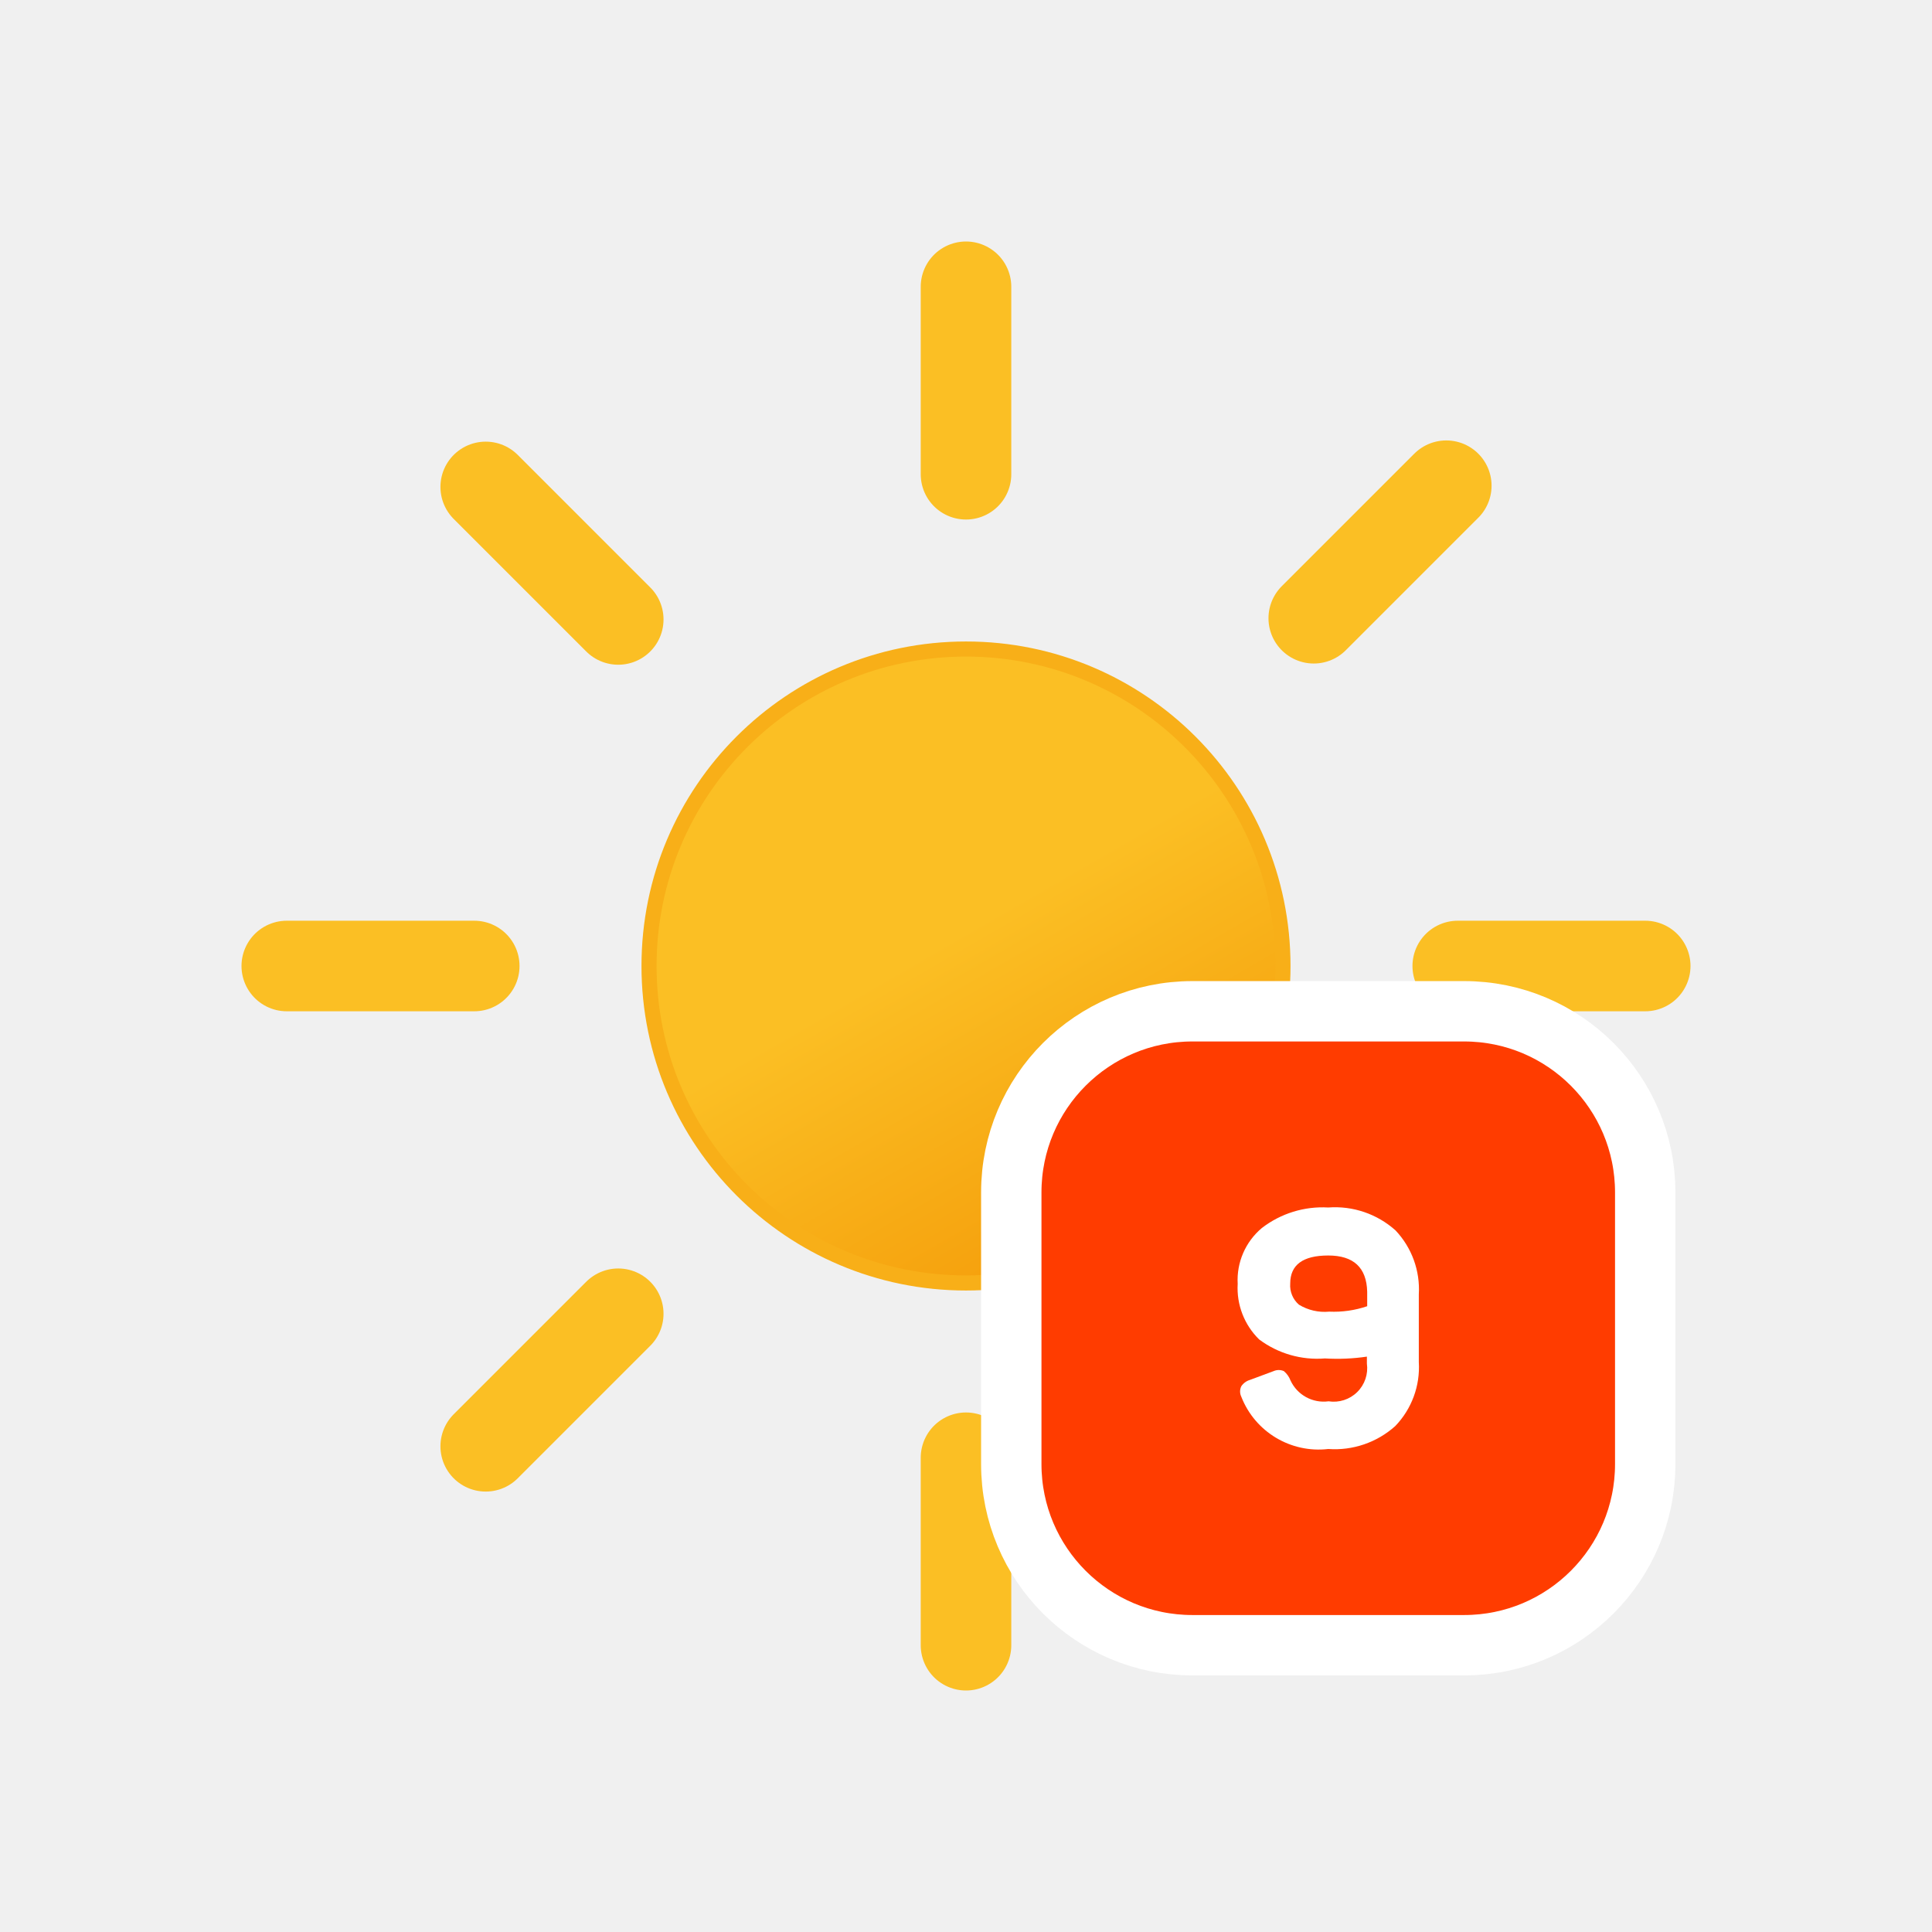
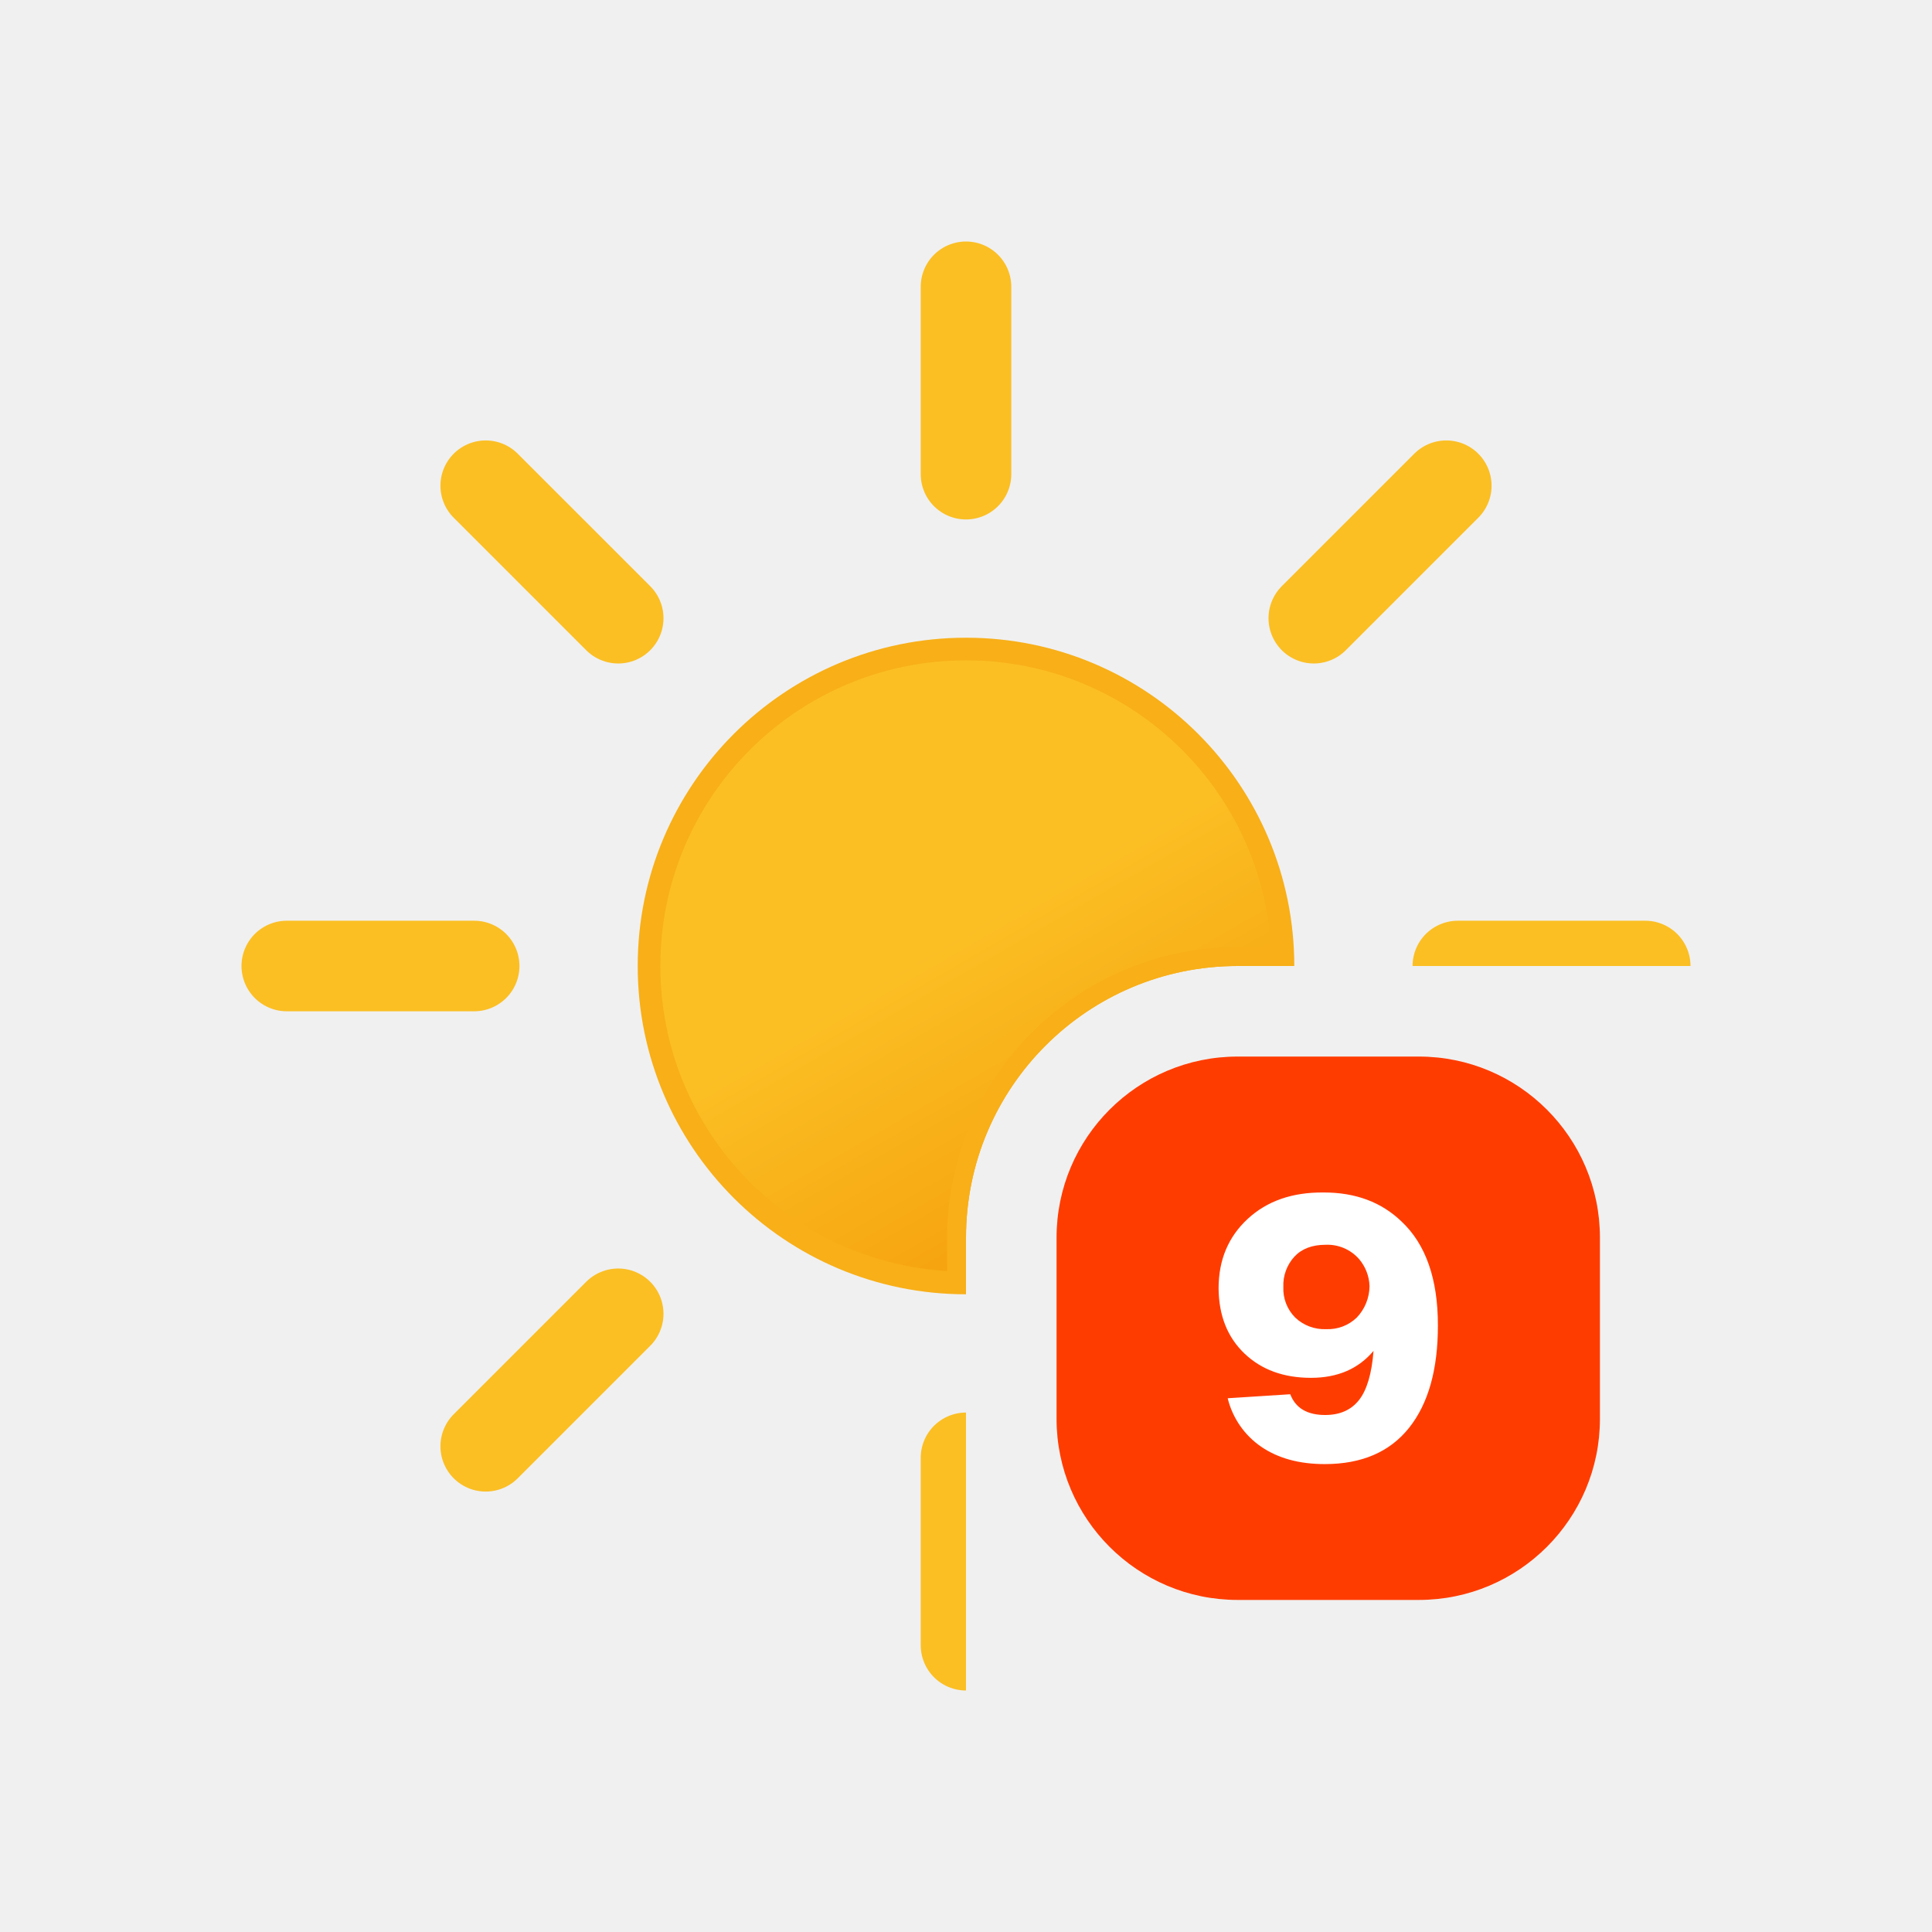
- <svg xmlns="http://www.w3.org/2000/svg" viewBox="0 0 64 64">
+ <svg xmlns="http://www.w3.org/2000/svg" xmlns:xlink="http://www.w3.org/1999/xlink" viewBox="0 0 512 512">
  <defs>
-     <linearGradient id="a" x1="26.75" y1="22.91" x2="37.25" y2="41.09" gradientUnits="userSpaceOnUse">
+     <linearGradient id="a" x1="149.99" y1="119.24" x2="234.01" y2="264.76" gradientUnits="userSpaceOnUse">
      <stop offset="0" stop-color="#fbbf24" />
      <stop offset="0.45" stop-color="#fbbf24" />
      <stop offset="1" stop-color="#f59e0b" />
    </linearGradient>
+     <clipPath id="b">
+       <path d="M64,64H448V256H328a72,72,0,0,0-72,72V448H64Z" fill="none" />
+     </clipPath>
+     <symbol id="c" viewBox="0 0 384 384">
+       <circle cx="192" cy="192" r="84" stroke="#f8af18" stroke-miterlimit="10" stroke-width="6" fill="url(#a)" />
+       <path d="M192,61.66V12m0,360V322.34M284.17,99.83l35.11-35.11M64.72,319.28l35.11-35.11m0-184.34L64.72,64.72M319.28,319.28l-35.11-35.11M61.66,192H12m360,0H322.34" fill="none" stroke="#fbbf24" stroke-linecap="round" stroke-miterlimit="10" stroke-width="24">
+         <animateTransform attributeName="transform" additive="sum" type="rotate" values="0 192 192; 45 192 192" dur="6s" repeatCount="indefinite" />
+       </path>
+     </symbol>
  </defs>
-   <circle cx="32" cy="32" r="10.5" stroke="#f8af18" stroke-miterlimit="10" stroke-width="0.5" fill="url(#a)" />
-   <path d="M32,15.71V9.5m0,45V48.29M43.52,20.48l4.39-4.39M16.09,47.91l4.39-4.39m0-23-4.39-4.39M47.91,47.91l-4.39-4.39M15.71,32H9.5m45,0H48.29" fill="none" stroke="#fbbf24" stroke-linecap="round" stroke-miterlimit="10" stroke-width="3">
-     <animateTransform attributeName="transform" dur="45s" values="0 32 32; 360 32 32" repeatCount="indefinite" type="rotate" />
-   </path>
-   <rect x="33.5" y="33.5" width="21" height="21" rx="6" fill="#ff3c00" stroke="#fff" stroke-miterlimit="10" stroke-width="2" />
-   <path d="M43.89,45a3.21,3.21,0,0,1-2.18-.63A2.38,2.38,0,0,1,41,42.53a2.25,2.25,0,0,1,.8-1.85A3.29,3.29,0,0,1,44,40a3,3,0,0,1,2.23.76A2.84,2.84,0,0,1,47,42.88v2.24a2.81,2.81,0,0,1-.78,2.12A3,3,0,0,1,44,48a2.75,2.75,0,0,1-2.88-1.73.4.4,0,0,1,0-.35.53.53,0,0,1,.29-.21l.78-.29a.42.42,0,0,1,.34,0,.75.75,0,0,1,.22.31,1.21,1.21,0,0,0,1.26.69,1.11,1.11,0,0,0,1.27-1.25v-.23A6.78,6.78,0,0,1,43.89,45ZM44,41.59q-1.26,0-1.26.93a.84.84,0,0,0,.29.7,1.63,1.63,0,0,0,1,.23,3.43,3.43,0,0,0,1.26-.18v-.48Q45.26,41.59,44,41.59Z" fill="#fff" />
+   <g clip-path="url(#b)">
+     <use width="384" height="384" transform="translate(64 64)" xlink:href="#c" />
+     <path d="M254,338V328a74,74,0,0,1,74-74h10" fill="none" stroke="#f8af18" stroke-miterlimit="10" stroke-width="6" />
+   </g>
+   <rect x="280" y="280" width="144" height="144" rx="48" fill="#ff3c00" />
+   <path d="M371.42,323.71q9.65,9.06,9.64,27.57,0,17.54-7.66,27.13T351.08,388q-10.11,0-16.82-4.58a21.87,21.87,0,0,1-8.91-12.87l16.58-1.06q2.11,5.5,9.25,5.5,5.88,0,9-4T364,358q-6,7.14-16.58,7.14-10.89,0-17.64-6.46t-6.84-17.25q0-11.28,7.71-18.41t20.14-7Q363.42,316,371.42,323.71Zm-19.95,28.53a11,11,0,0,0,8.1-3.08,12.24,12.24,0,0,0,3.37-8.29,11.63,11.63,0,0,0-2.79-7.23,11.17,11.17,0,0,0-8.87-3.76c-3.54,0-6.29,1.05-8.24,3.13a11.25,11.25,0,0,0-2.94,8.05,10.86,10.86,0,0,0,3.13,8.1A11.25,11.25,0,0,0,351.47,352.24Z" fill="#fff" />
</svg>
